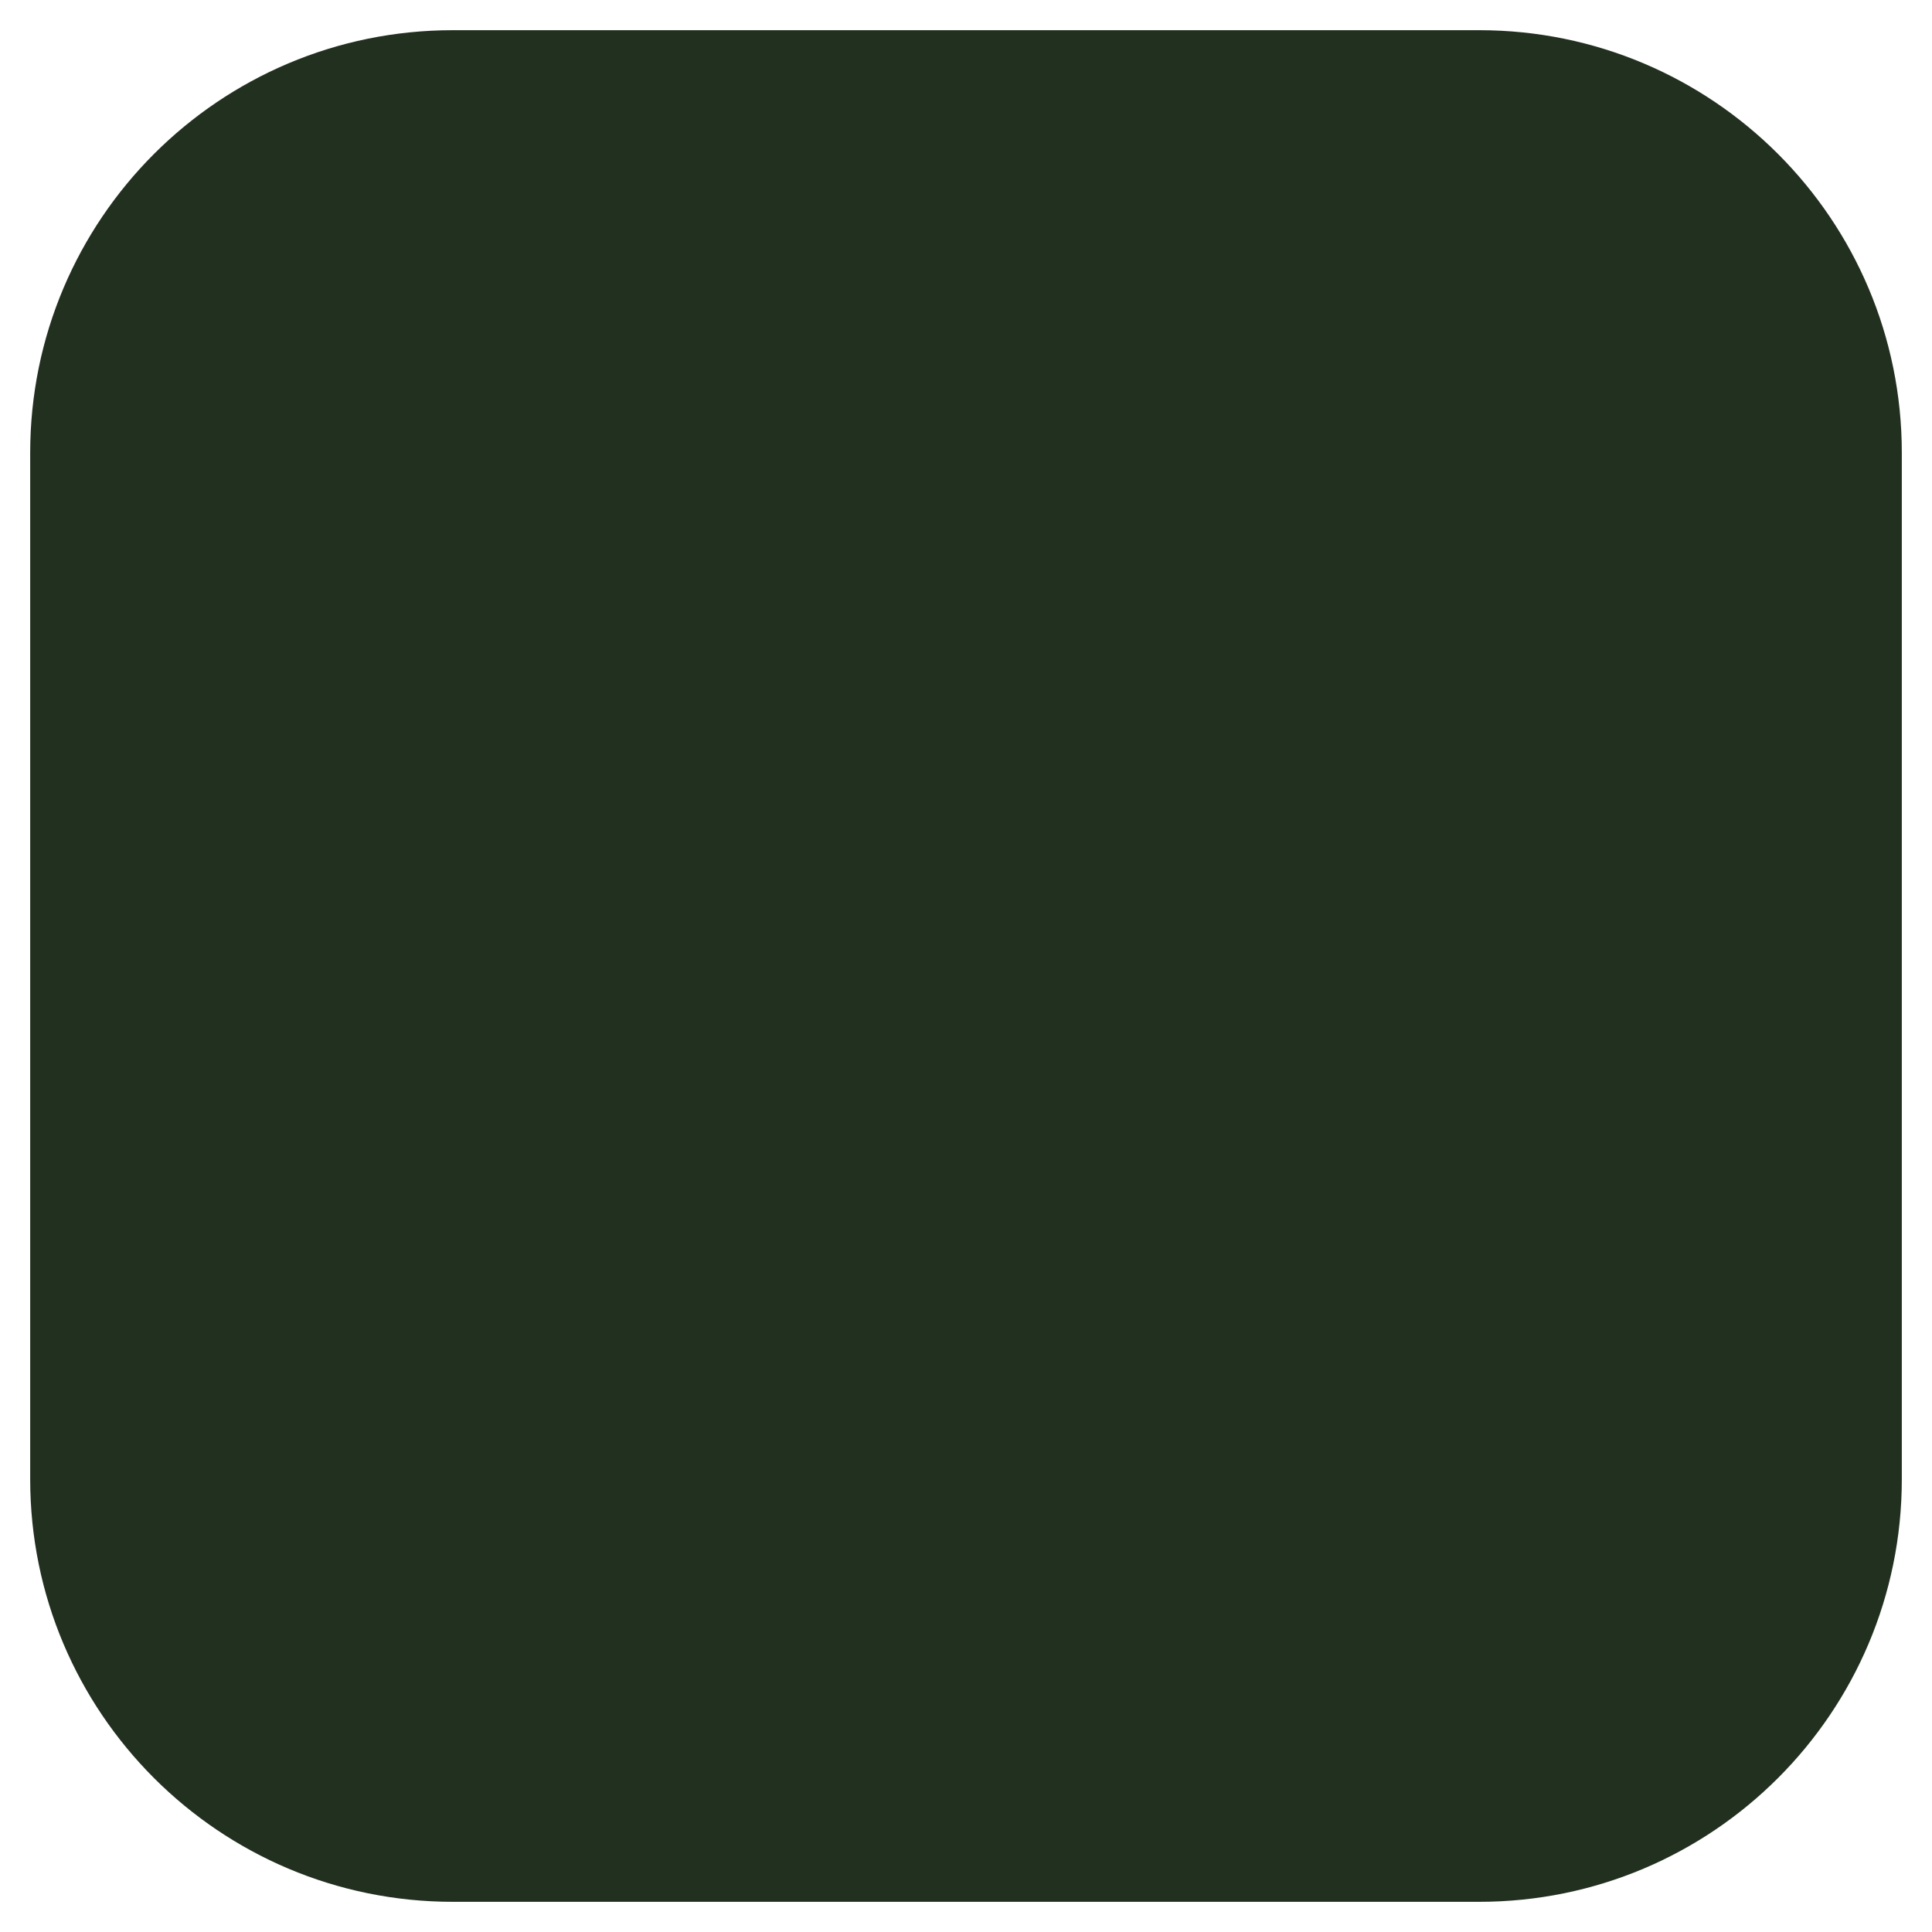
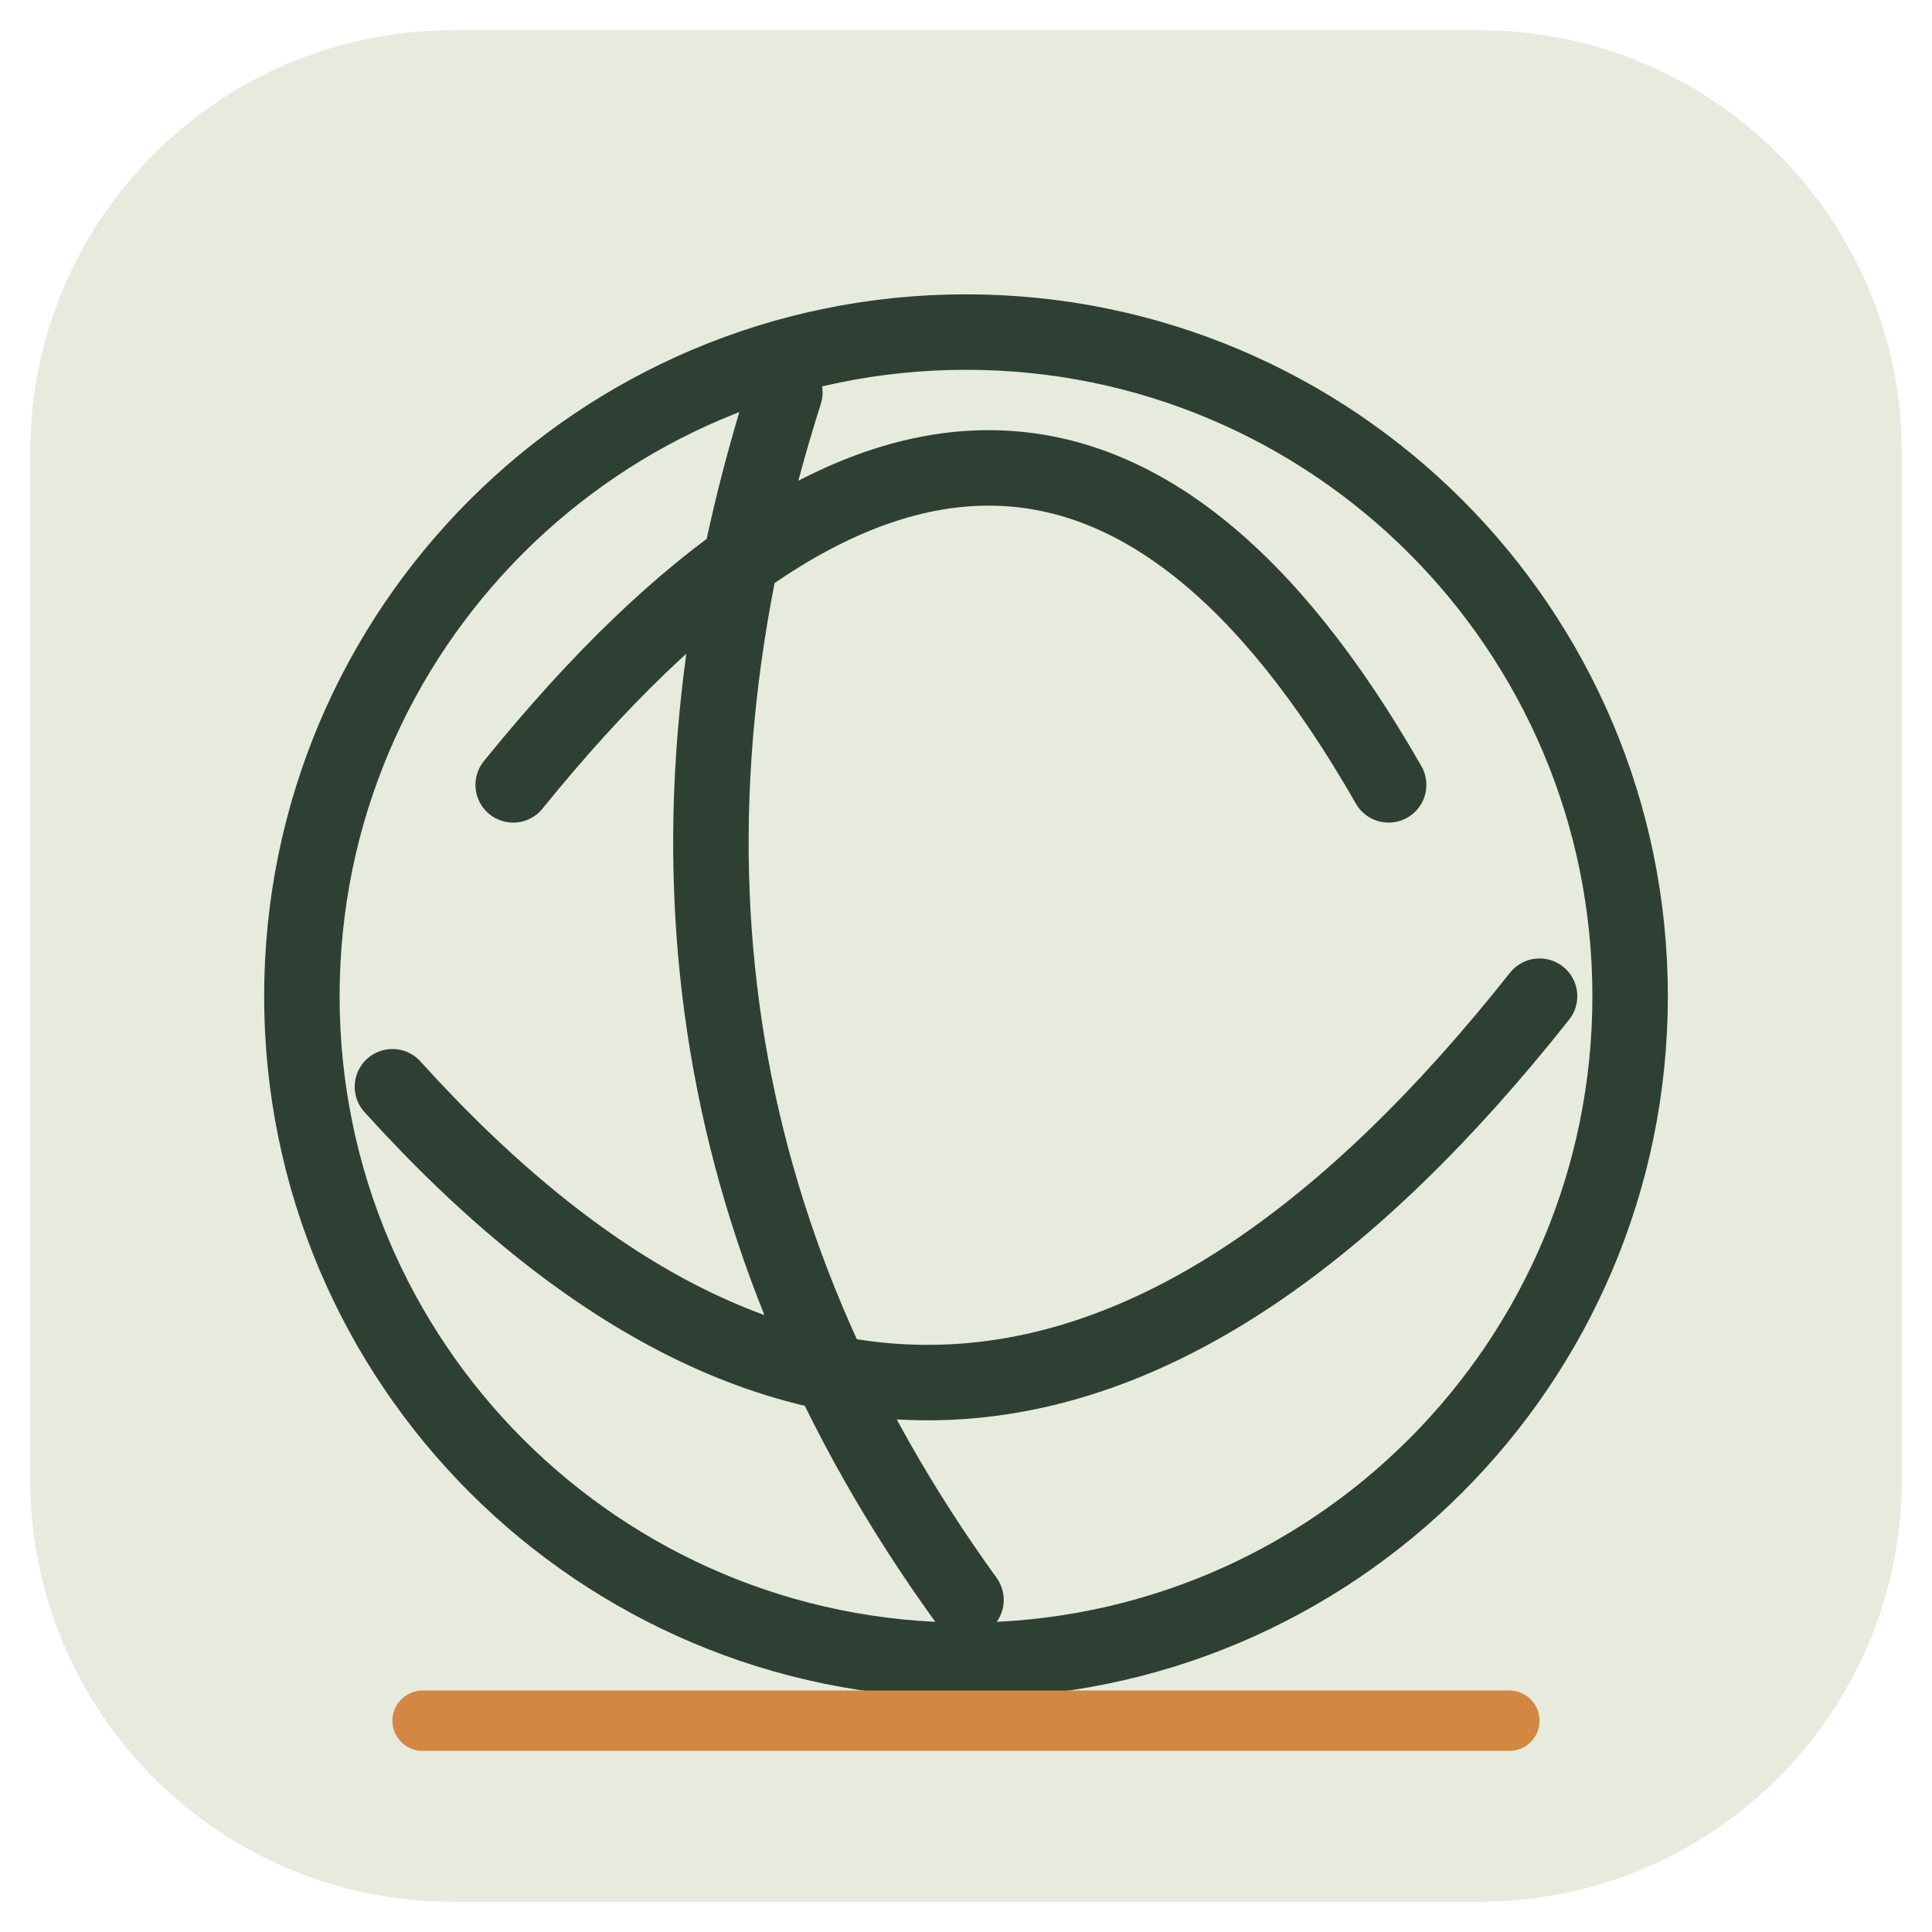
- <svg xmlns="http://www.w3.org/2000/svg" width="64" height="64" viewBox="0 0 64 64" role="img" aria-label="w-kohl" color="#22301F">
-   <rect x="1" y="1" width="62" height="62" rx="14" fill="#22301F" />
+ <svg xmlns="http://www.w3.org/2000/svg" width="64" height="64" viewBox="0 0 64 64" role="img" aria-label="w-kohl" color="#2E4034">
+   <rect x="1" y="1" width="62" height="62" rx="14" fill="#E6EBDD" />
  <g stroke="currentColor" fill="none" stroke-width="2.5" stroke-linecap="round" stroke-linejoin="round">
    <circle cx="32" cy="33" r="22" />
    <path d="M17 26q17-21 29 0M13 36q19 21 38-3M26 13q-7 22 6 40" />
  </g>
-   <path d="M14 57h36" stroke="#22301F" stroke-width="2" stroke-linecap="round" />
+   <path d="M14 57h36" stroke="#D28742" stroke-width="2" stroke-linecap="round" />
</svg>
